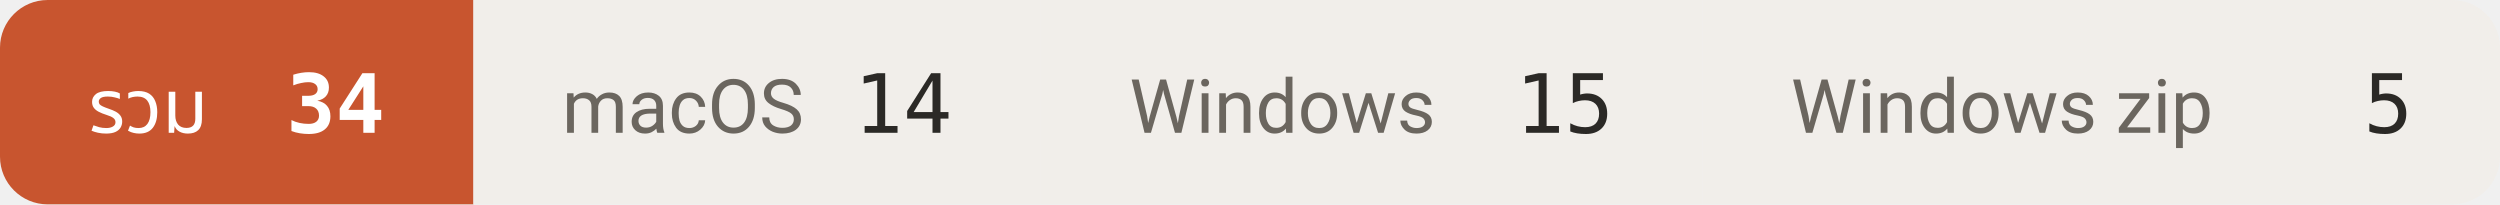
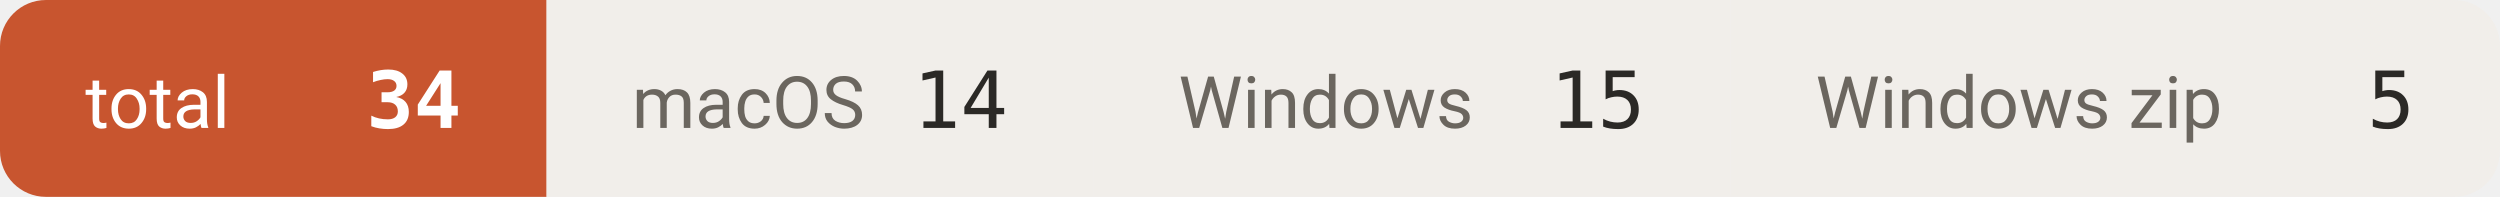
- <svg xmlns="http://www.w3.org/2000/svg" width="367" height="30" viewBox="0 0 367 30" role="img" aria-label="ยอดดาวน์โหลด 34">
+ <svg xmlns="http://www.w3.org/2000/svg" width="381" height="30" viewBox="0 0 381 30" role="img" aria-label="downloads 34">
  <defs>
    <clipPath id="c">
-       <rect width="367" height="30" rx="7" />
+       <rect width="381" height="30" rx="7" />
    </clipPath>
  </defs>
  <g clip-path="url(#c)">
-     <rect x="0.0" y="0" width="69.5" height="30" fill="#c8552f" />
-     <text x="13.0" y="19.5" font-size="11" fill="#ffffff" font-family="-apple-system,BlinkMacSystemFont,'Segoe UI',Roboto,'Helvetica Neue',Arial,'Noto Sans Thai',sans-serif">รวม</text>
-     <text x="56.5" y="19.5" font-size="12" font-weight="600" fill="#ffffff" text-anchor="end" font-family="ui-monospace,SFMono-Regular,'SF Mono',Menlo,Consolas,monospace">34</text>
-     <rect x="69.5" y="0" width="83.3" height="30" fill="#f1eeea" />
-     <text x="82.5" y="19.5" font-size="11" fill="#6b665f" font-family="-apple-system,BlinkMacSystemFont,'Segoe UI',Roboto,'Helvetica Neue',Arial,'Noto Sans Thai',sans-serif">macOS</text>
-     <text x="139.8" y="19.5" font-size="12" font-weight="500" fill="#2b2926" text-anchor="end" font-family="ui-monospace,SFMono-Regular,'SF Mono',Menlo,Consolas,monospace">14</text>
-     <rect x="152.8" y="0" width="97.1" height="30" fill="#f1eeea" />
-     <text x="165.8" y="19.5" font-size="11" fill="#6b665f" font-family="-apple-system,BlinkMacSystemFont,'Segoe UI',Roboto,'Helvetica Neue',Arial,'Noto Sans Thai',sans-serif">Windows</text>
-     <text x="236.9" y="19.5" font-size="12" font-weight="500" fill="#2b2926" text-anchor="end" font-family="ui-monospace,SFMono-Regular,'SF Mono',Menlo,Consolas,monospace">15</text>
-     <rect x="249.9" y="0" width="117.3" height="30" fill="#f1eeea" />
-     <text x="262.9" y="19.5" font-size="11" fill="#6b665f" font-family="-apple-system,BlinkMacSystemFont,'Segoe UI',Roboto,'Helvetica Neue',Arial,'Noto Sans Thai',sans-serif">Windows zip</text>
-     <text x="354.2" y="19.5" font-size="12" font-weight="500" fill="#2b2926" text-anchor="end" font-family="ui-monospace,SFMono-Regular,'SF Mono',Menlo,Consolas,monospace">5</text>
+     <rect x="0.0" y="0" width="83.3" height="30" fill="#c8552f" />
+     <text x="13.0" y="19.5" font-size="11" fill="#ffffff" font-family="-apple-system,BlinkMacSystemFont,'Segoe UI',Roboto,'Helvetica Neue',Arial,'Noto Sans Thai',sans-serif">total</text>
+     <text x="70.3" y="19.5" font-size="12" font-weight="600" fill="#ffffff" text-anchor="end" font-family="ui-monospace,SFMono-Regular,'SF Mono',Menlo,Consolas,monospace">34</text>
+     <rect x="83.3" y="0" width="83.3" height="30" fill="#f1eeea" />
+     <text x="96.3" y="19.5" font-size="11" fill="#6b665f" font-family="-apple-system,BlinkMacSystemFont,'Segoe UI',Roboto,'Helvetica Neue',Arial,'Noto Sans Thai',sans-serif">macOS</text>
+     <text x="153.6" y="19.5" font-size="12" font-weight="500" fill="#2b2926" text-anchor="end" font-family="ui-monospace,SFMono-Regular,'SF Mono',Menlo,Consolas,monospace">14</text>
+     <rect x="166.6" y="0" width="97.1" height="30" fill="#f1eeea" />
+     <text x="179.6" y="19.5" font-size="11" fill="#6b665f" font-family="-apple-system,BlinkMacSystemFont,'Segoe UI',Roboto,'Helvetica Neue',Arial,'Noto Sans Thai',sans-serif">Windows</text>
+     <text x="250.7" y="19.5" font-size="12" font-weight="500" fill="#2b2926" text-anchor="end" font-family="ui-monospace,SFMono-Regular,'SF Mono',Menlo,Consolas,monospace">15</text>
+     <rect x="263.7" y="0" width="117.3" height="30" fill="#f1eeea" />
+     <text x="276.7" y="19.5" font-size="11" fill="#6b665f" font-family="-apple-system,BlinkMacSystemFont,'Segoe UI',Roboto,'Helvetica Neue',Arial,'Noto Sans Thai',sans-serif">Windows zip</text>
+     <text x="368.0" y="19.5" font-size="12" font-weight="500" fill="#2b2926" text-anchor="end" font-family="ui-monospace,SFMono-Regular,'SF Mono',Menlo,Consolas,monospace">5</text>
  </g>
</svg>
